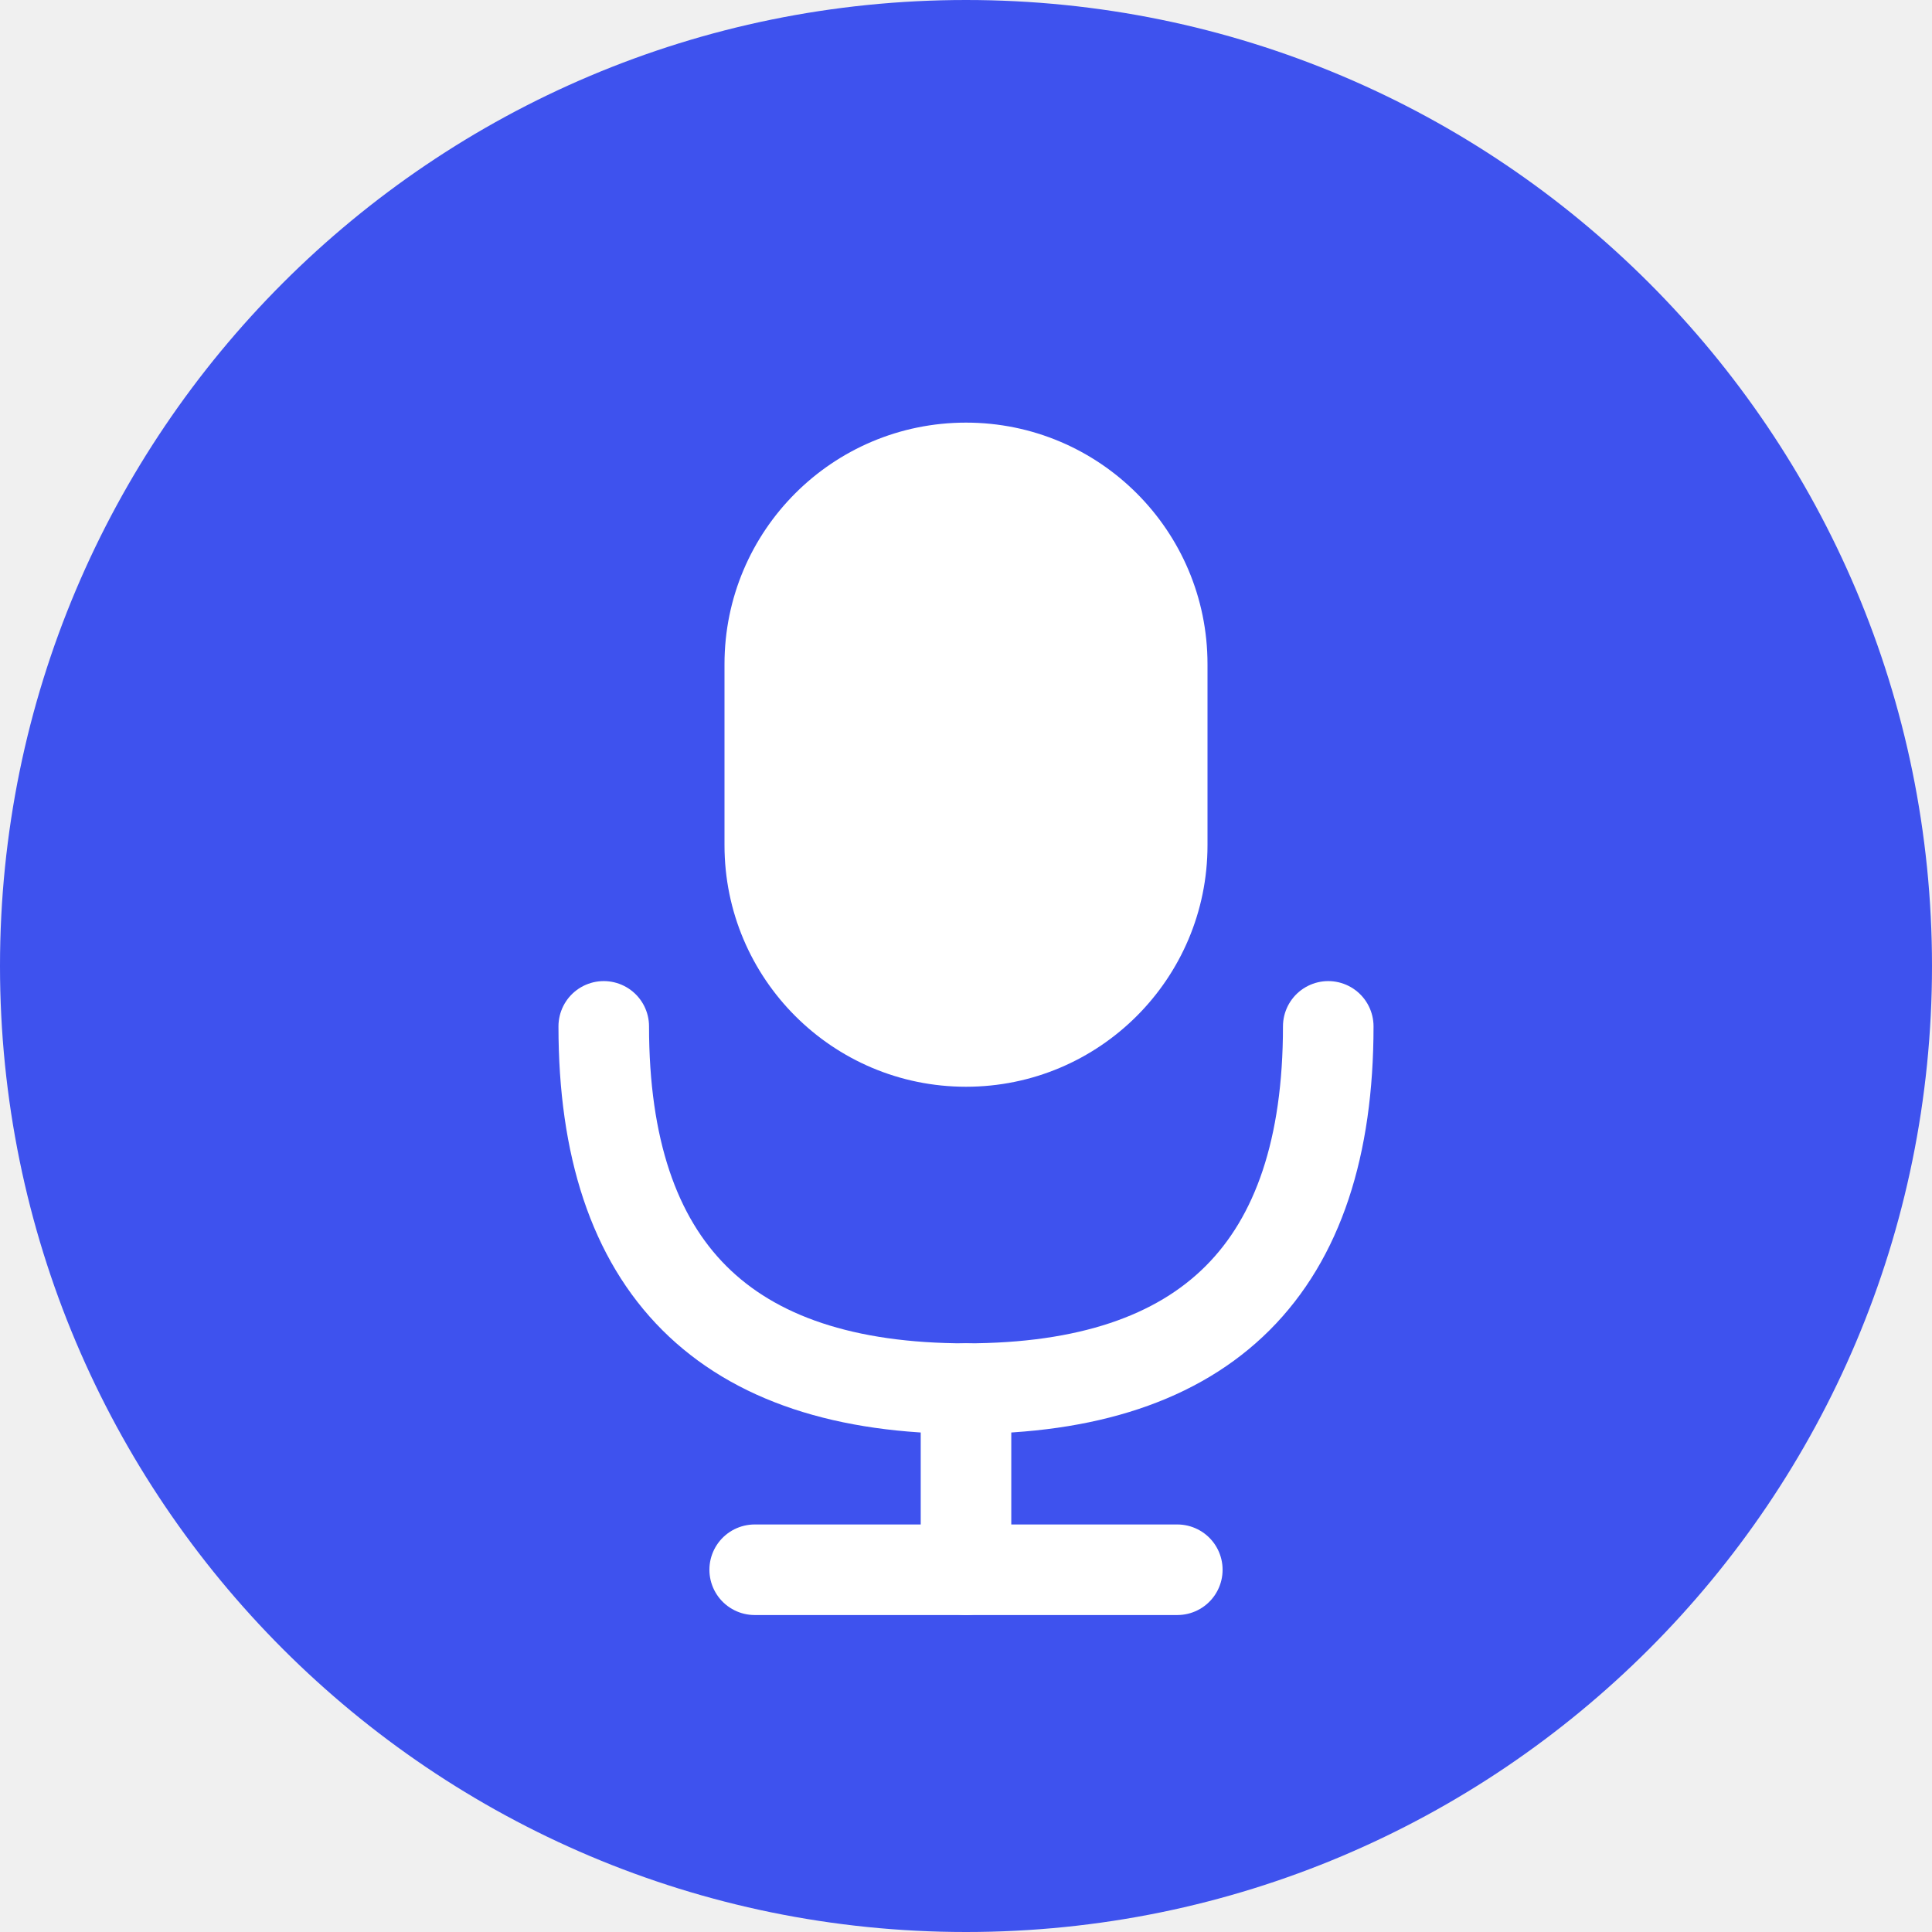
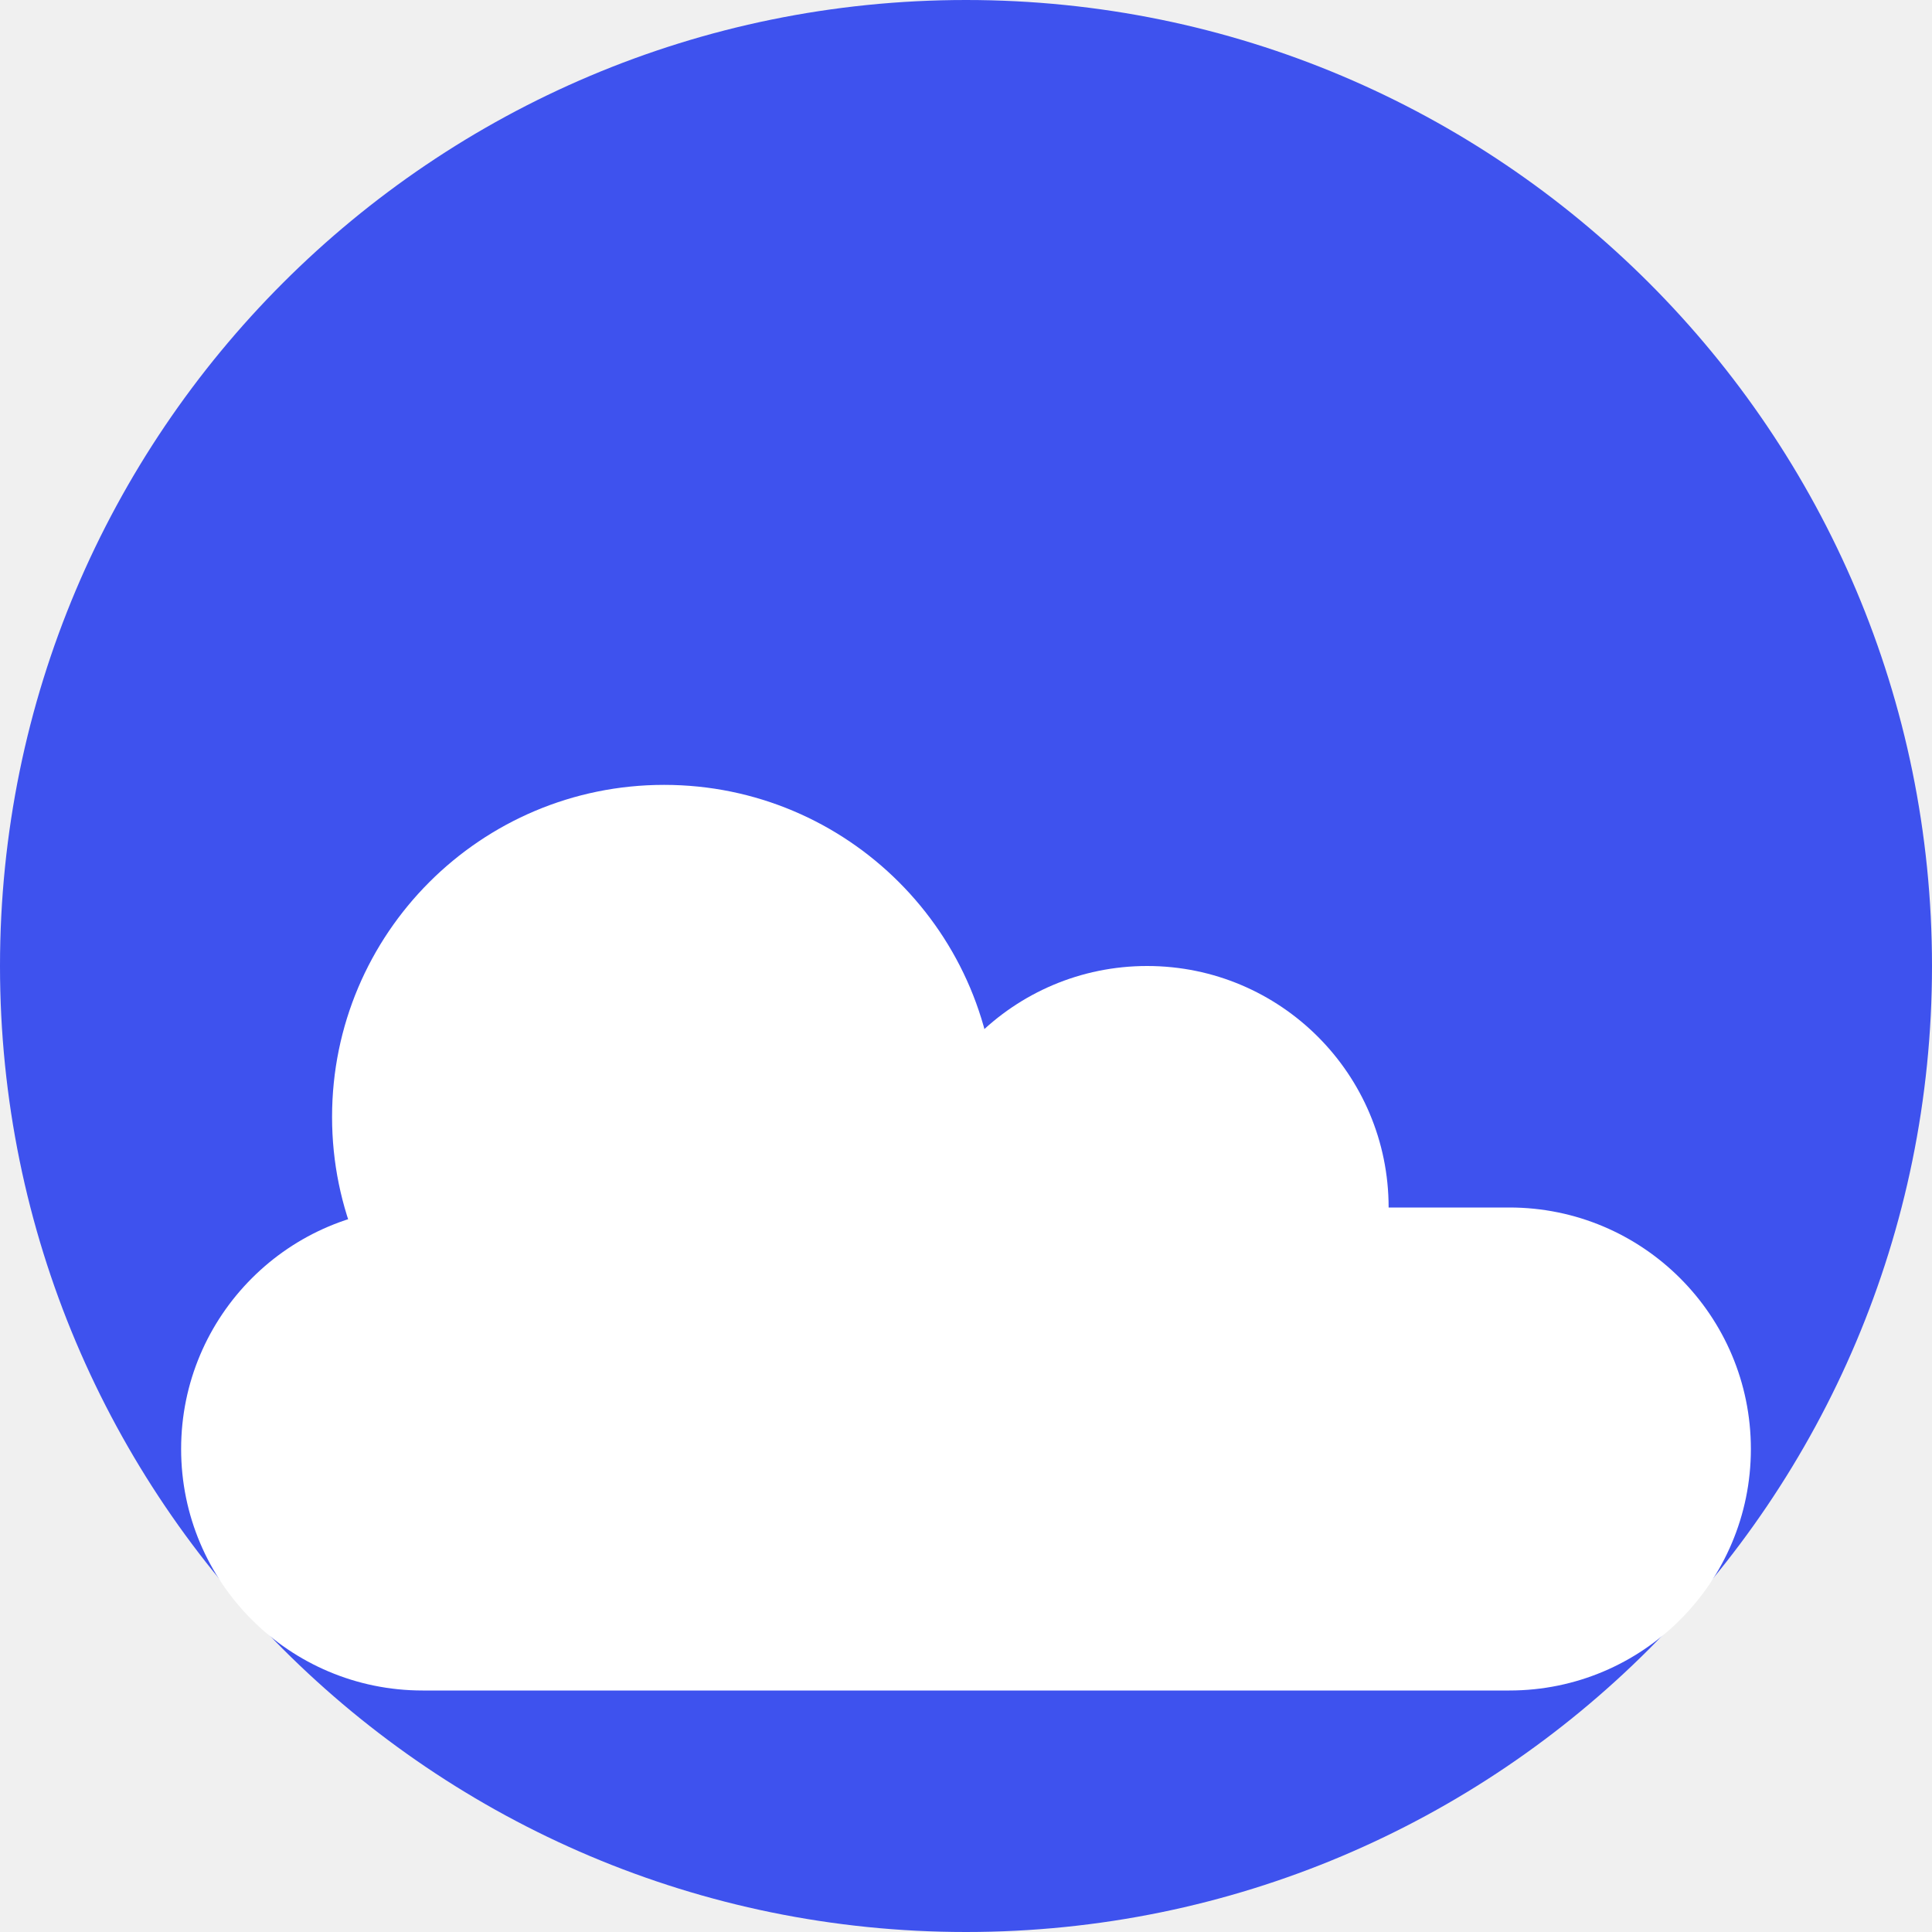
<svg xmlns="http://www.w3.org/2000/svg" viewBox="0 0 64 64">
  <circle cx="32" cy="32" r="32" fill="#3E52EE" />
-   <rect x="24" y="14" width="16" height="22" rx="8" fill="white" />
-   <path d="M20 34 Q20 46 32 46 Q44 46 44 34" fill="none" stroke="white" stroke-width="3" stroke-linecap="round" />
-   <line x1="32" y1="46" x2="32" y2="52" stroke="white" stroke-width="3" stroke-linecap="round" />
-   <line x1="25" y1="52" x2="39" y2="52" stroke="white" stroke-width="3" stroke-linecap="round" />
+   <rect x="6" y="40" width="52" height="16" rx="8" fill="white" />
+   <circle cx="22" cy="37" r="11" fill="white" />
+   <circle cx="38" cy="40" r="8" fill="white" />
</svg>
